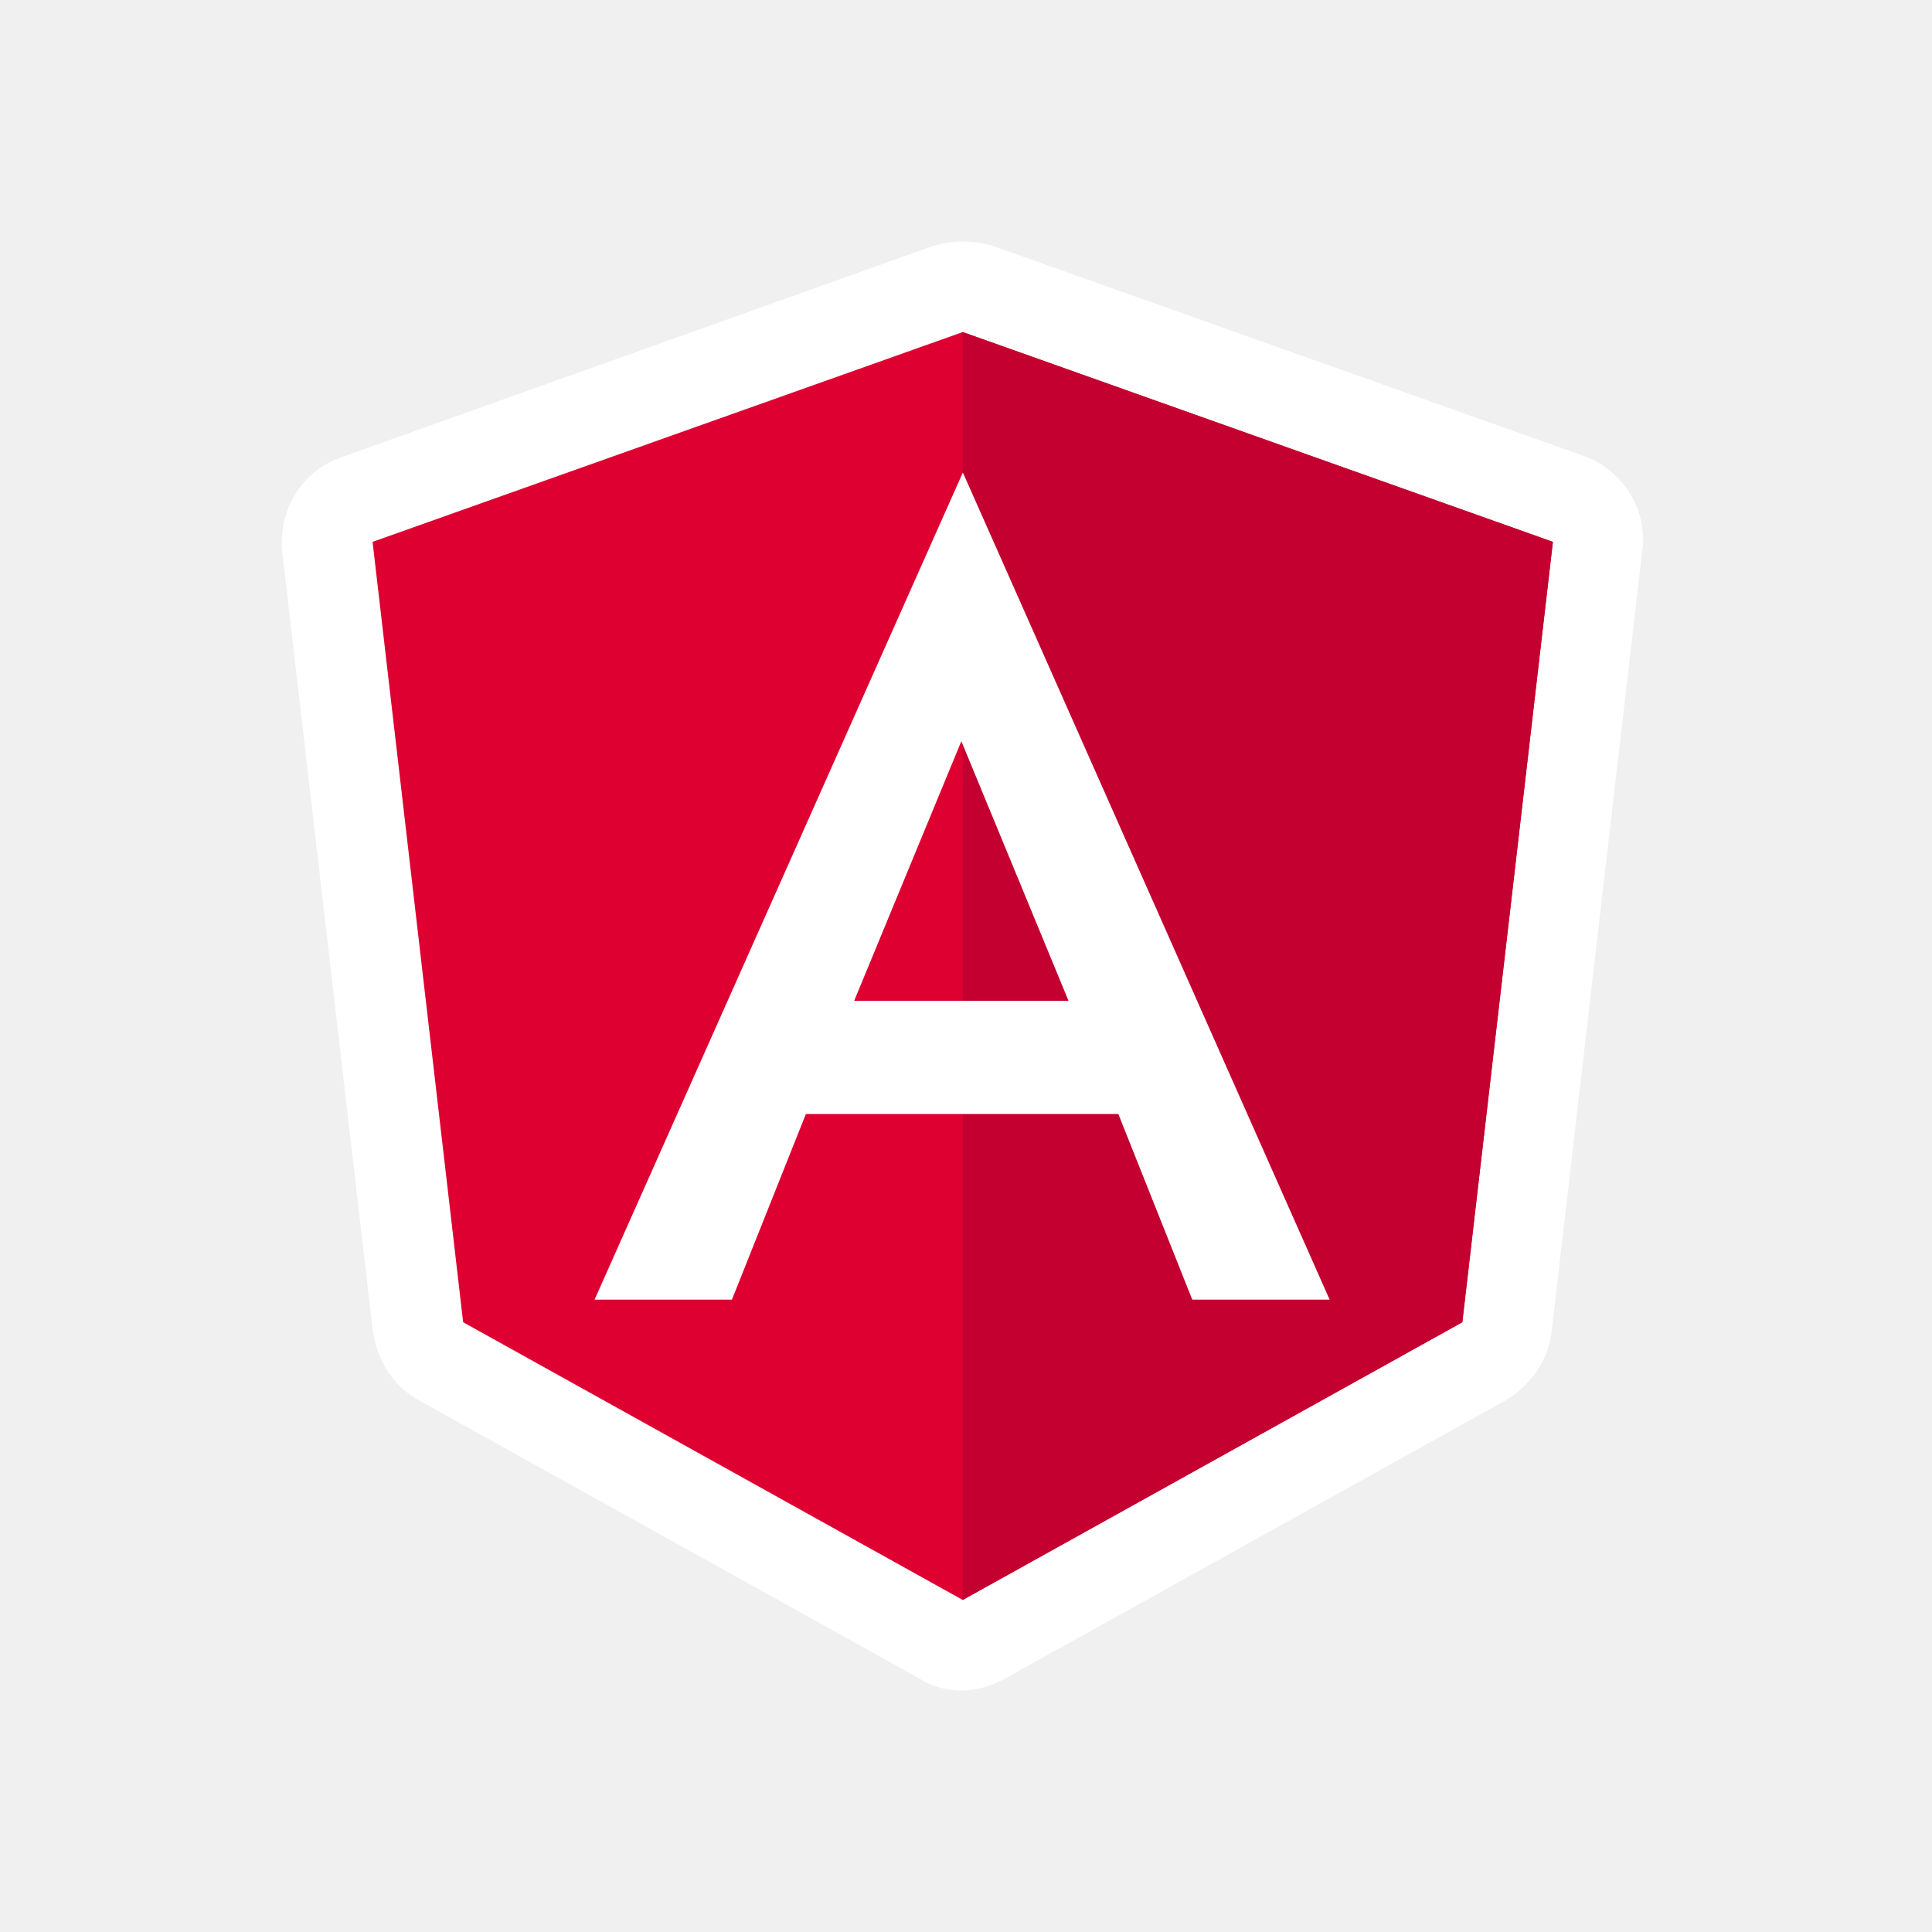
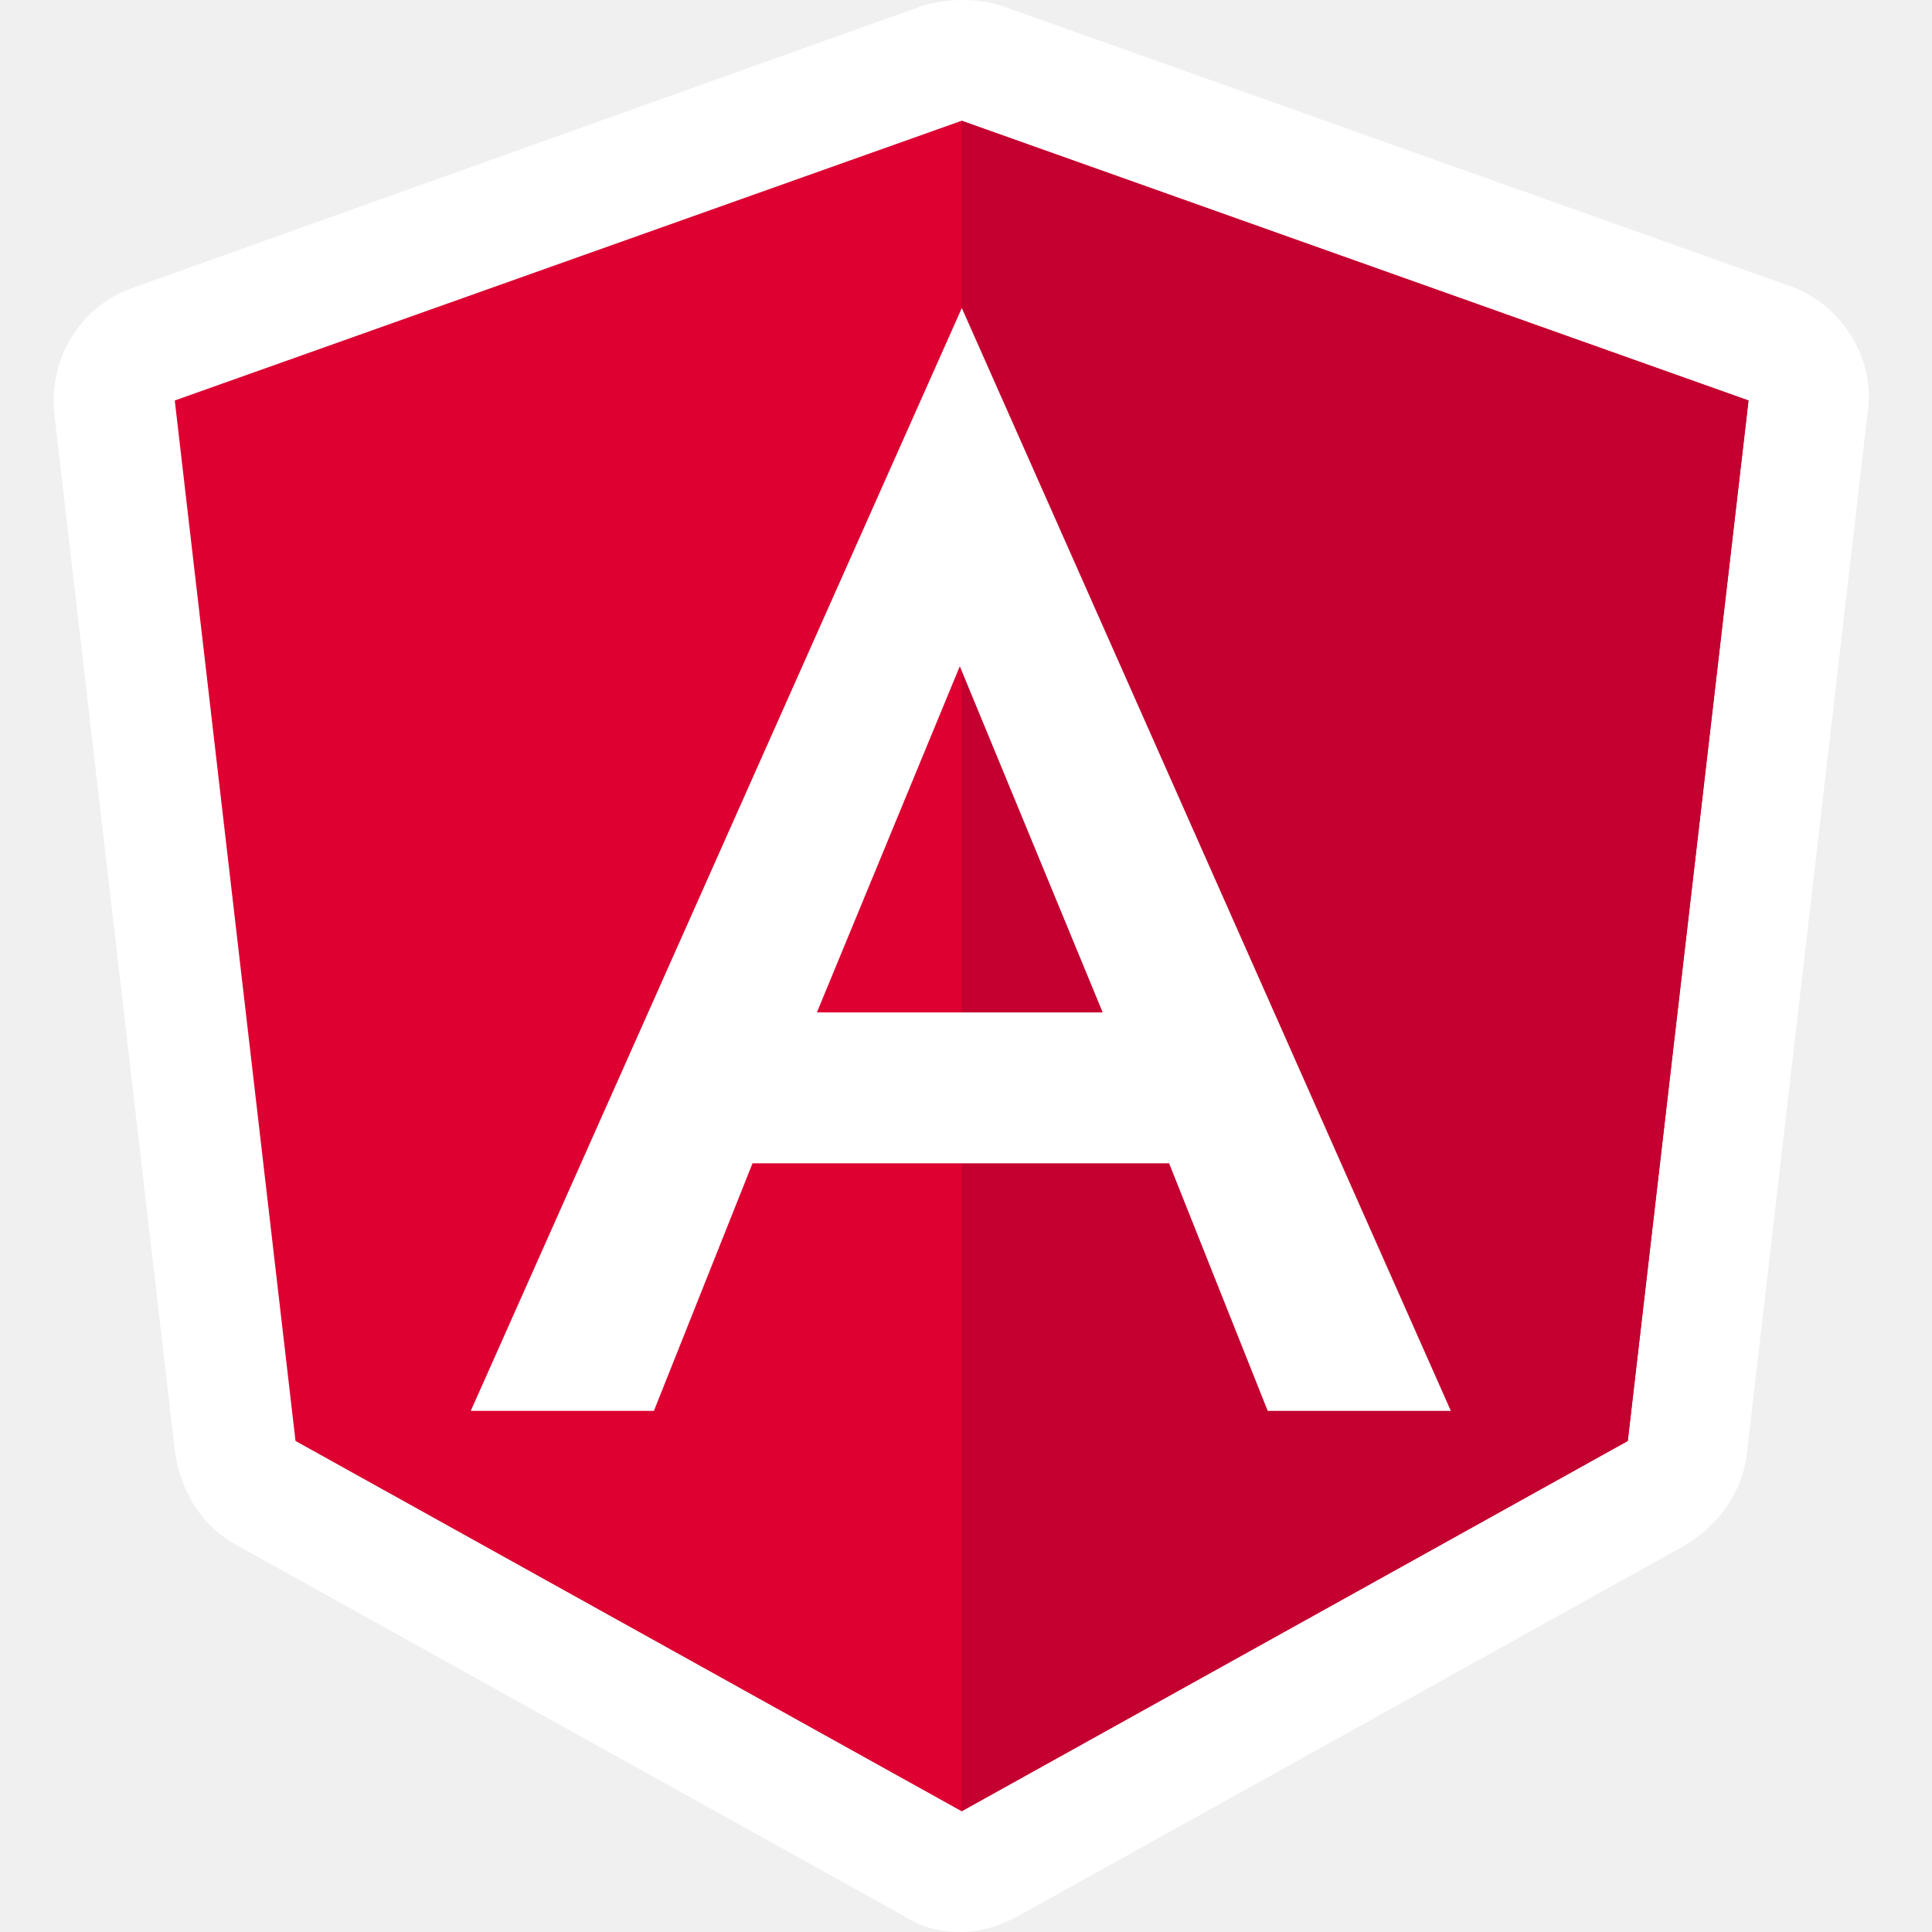
- <svg xmlns="http://www.w3.org/2000/svg" width="96" height="96" viewBox="0 0 96 96" fill="none">
-   <g clip-path="url(#clip0_3_3258)">
-     <path d="M47.852 84C47.102 84 46.352 83.85 45.677 83.4L20.852 69.6C19.577 68.925 18.752 67.65 18.527 66.15L14.027 27.45C13.802 25.35 15.002 23.4 16.952 22.725L46.352 12.225C46.877 12.075 47.327 12 47.852 12C48.377 12 48.902 12.075 49.352 12.225L78.677 22.65C80.627 23.325 81.902 25.35 81.602 27.375L77.102 66.15C76.952 67.575 76.052 68.85 74.777 69.6L49.952 83.4C49.277 83.775 48.527 84 47.777 84H47.852Z" fill="white" />
-     <path d="M47.838 16.5L18.513 26.925L23.013 65.7L47.838 79.5L72.663 65.7L77.163 26.925L47.838 16.5Z" fill="#DD0031" />
-     <path d="M47.836 16.5V23.475V55.35V79.5L72.661 65.7L77.161 26.925L47.836 16.5Z" fill="#C3002F" />
-     <path d="M47.844 23.479L29.544 64.579H36.369L40.044 55.354H55.569L59.244 64.579H66.069L47.844 23.479ZM53.169 49.729H42.444L47.769 36.829L53.094 49.729H53.169Z" fill="white" />
-   </g>
-   <defs>
-     <clipPath id="clip0_3_3258">
-       <rect width="96" height="96" fill="white" />
-     </clipPath>
-   </defs>
+ <svg xmlns="http://www.w3.org/2000/svg" width="72" height="72" viewBox="0 0 72 72" fill="none">
+   <path d="M35.852 72C35.102 72 34.352 71.85 33.677 71.4L8.852 57.6C7.577 56.925 6.752 55.65 6.527 54.15L2.027 15.45C1.802 13.35 3.002 11.4 4.952 10.725L34.352 0.225C34.877 0.075 35.327 0 35.852 0C36.377 0 36.902 0.075 37.352 0.225L66.677 10.65C68.627 11.325 69.902 13.35 69.602 15.375L65.102 54.15C64.952 55.575 64.052 56.85 62.777 57.6L37.952 71.4C37.277 71.775 36.527 72 35.777 72H35.852Z" fill="white" />
+   <path d="M35.838 4.5L6.513 14.925L11.013 53.7L35.838 67.5L60.663 53.7L65.163 14.925L35.838 4.5Z" fill="#DD0031" />
+   <path d="M35.836 4.5V11.475V43.35V67.5L60.661 53.7L65.161 14.925L35.836 4.5Z" fill="#C3002F" />
+   <path d="M35.844 11.479L17.544 52.579H24.369L28.044 43.354H43.569L47.244 52.579H54.069L35.844 11.479ZM41.169 37.729H30.444L35.769 24.829L41.094 37.729H41.169Z" fill="white" />
</svg>
